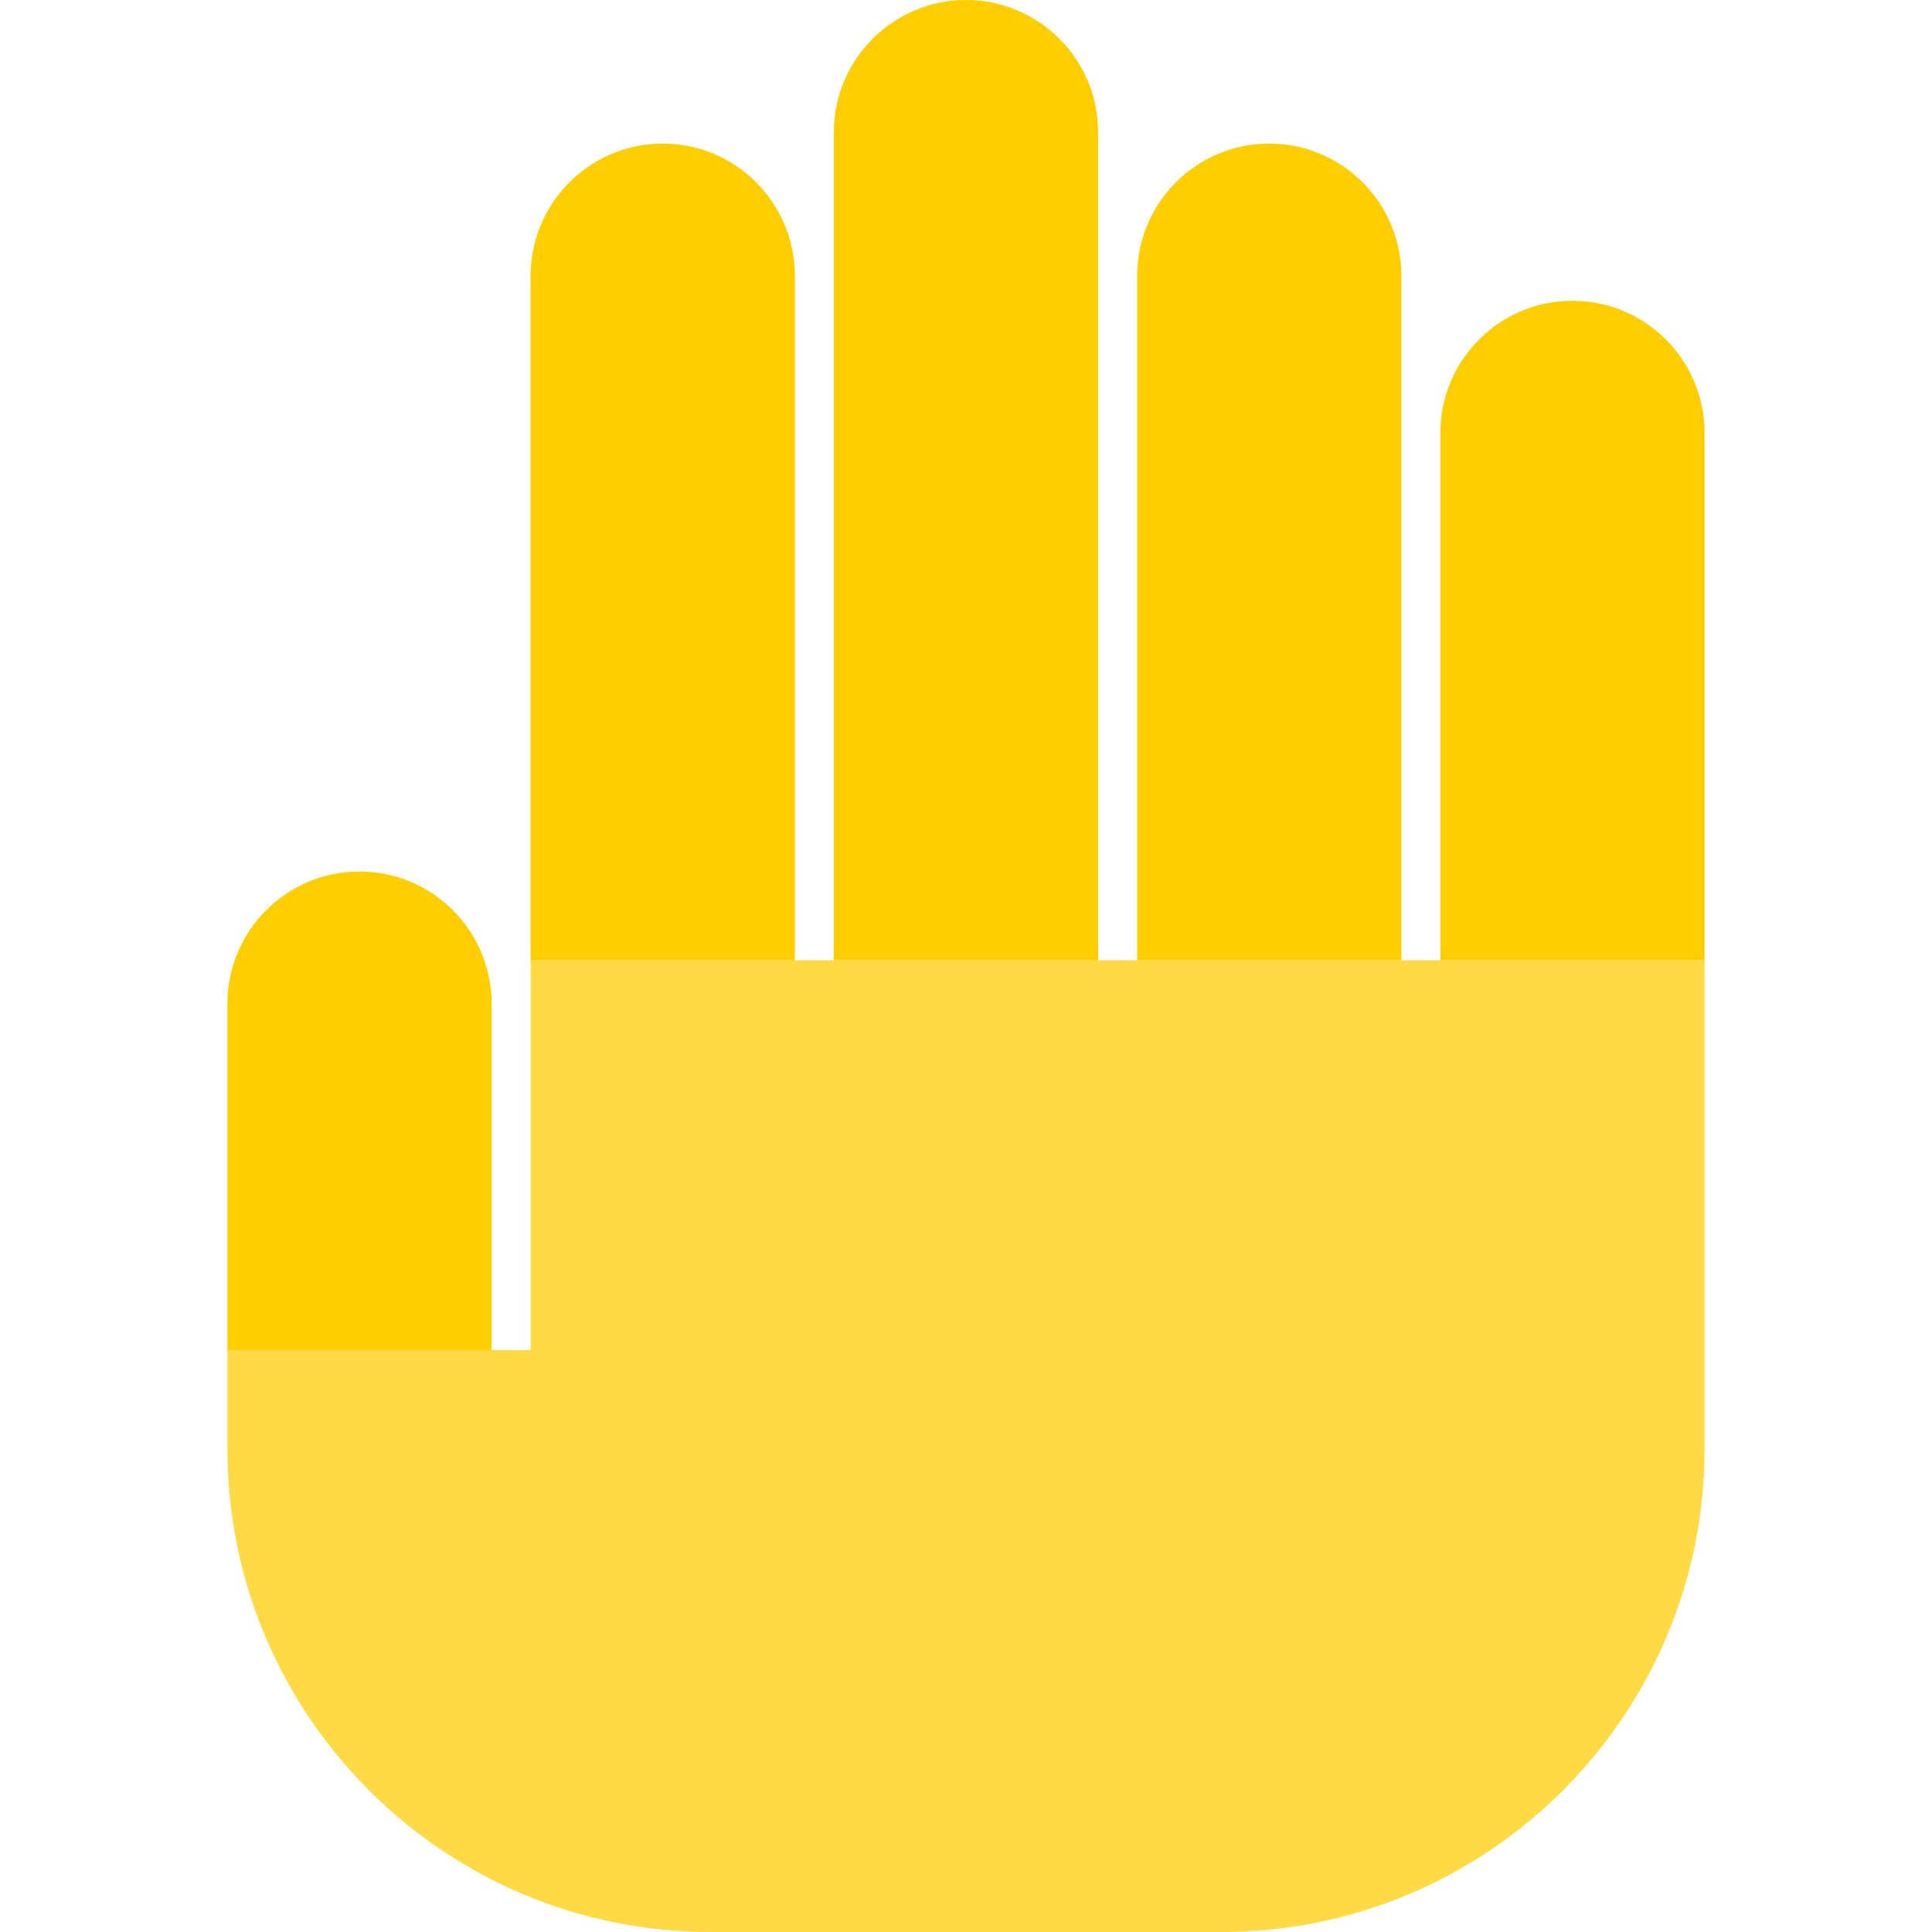
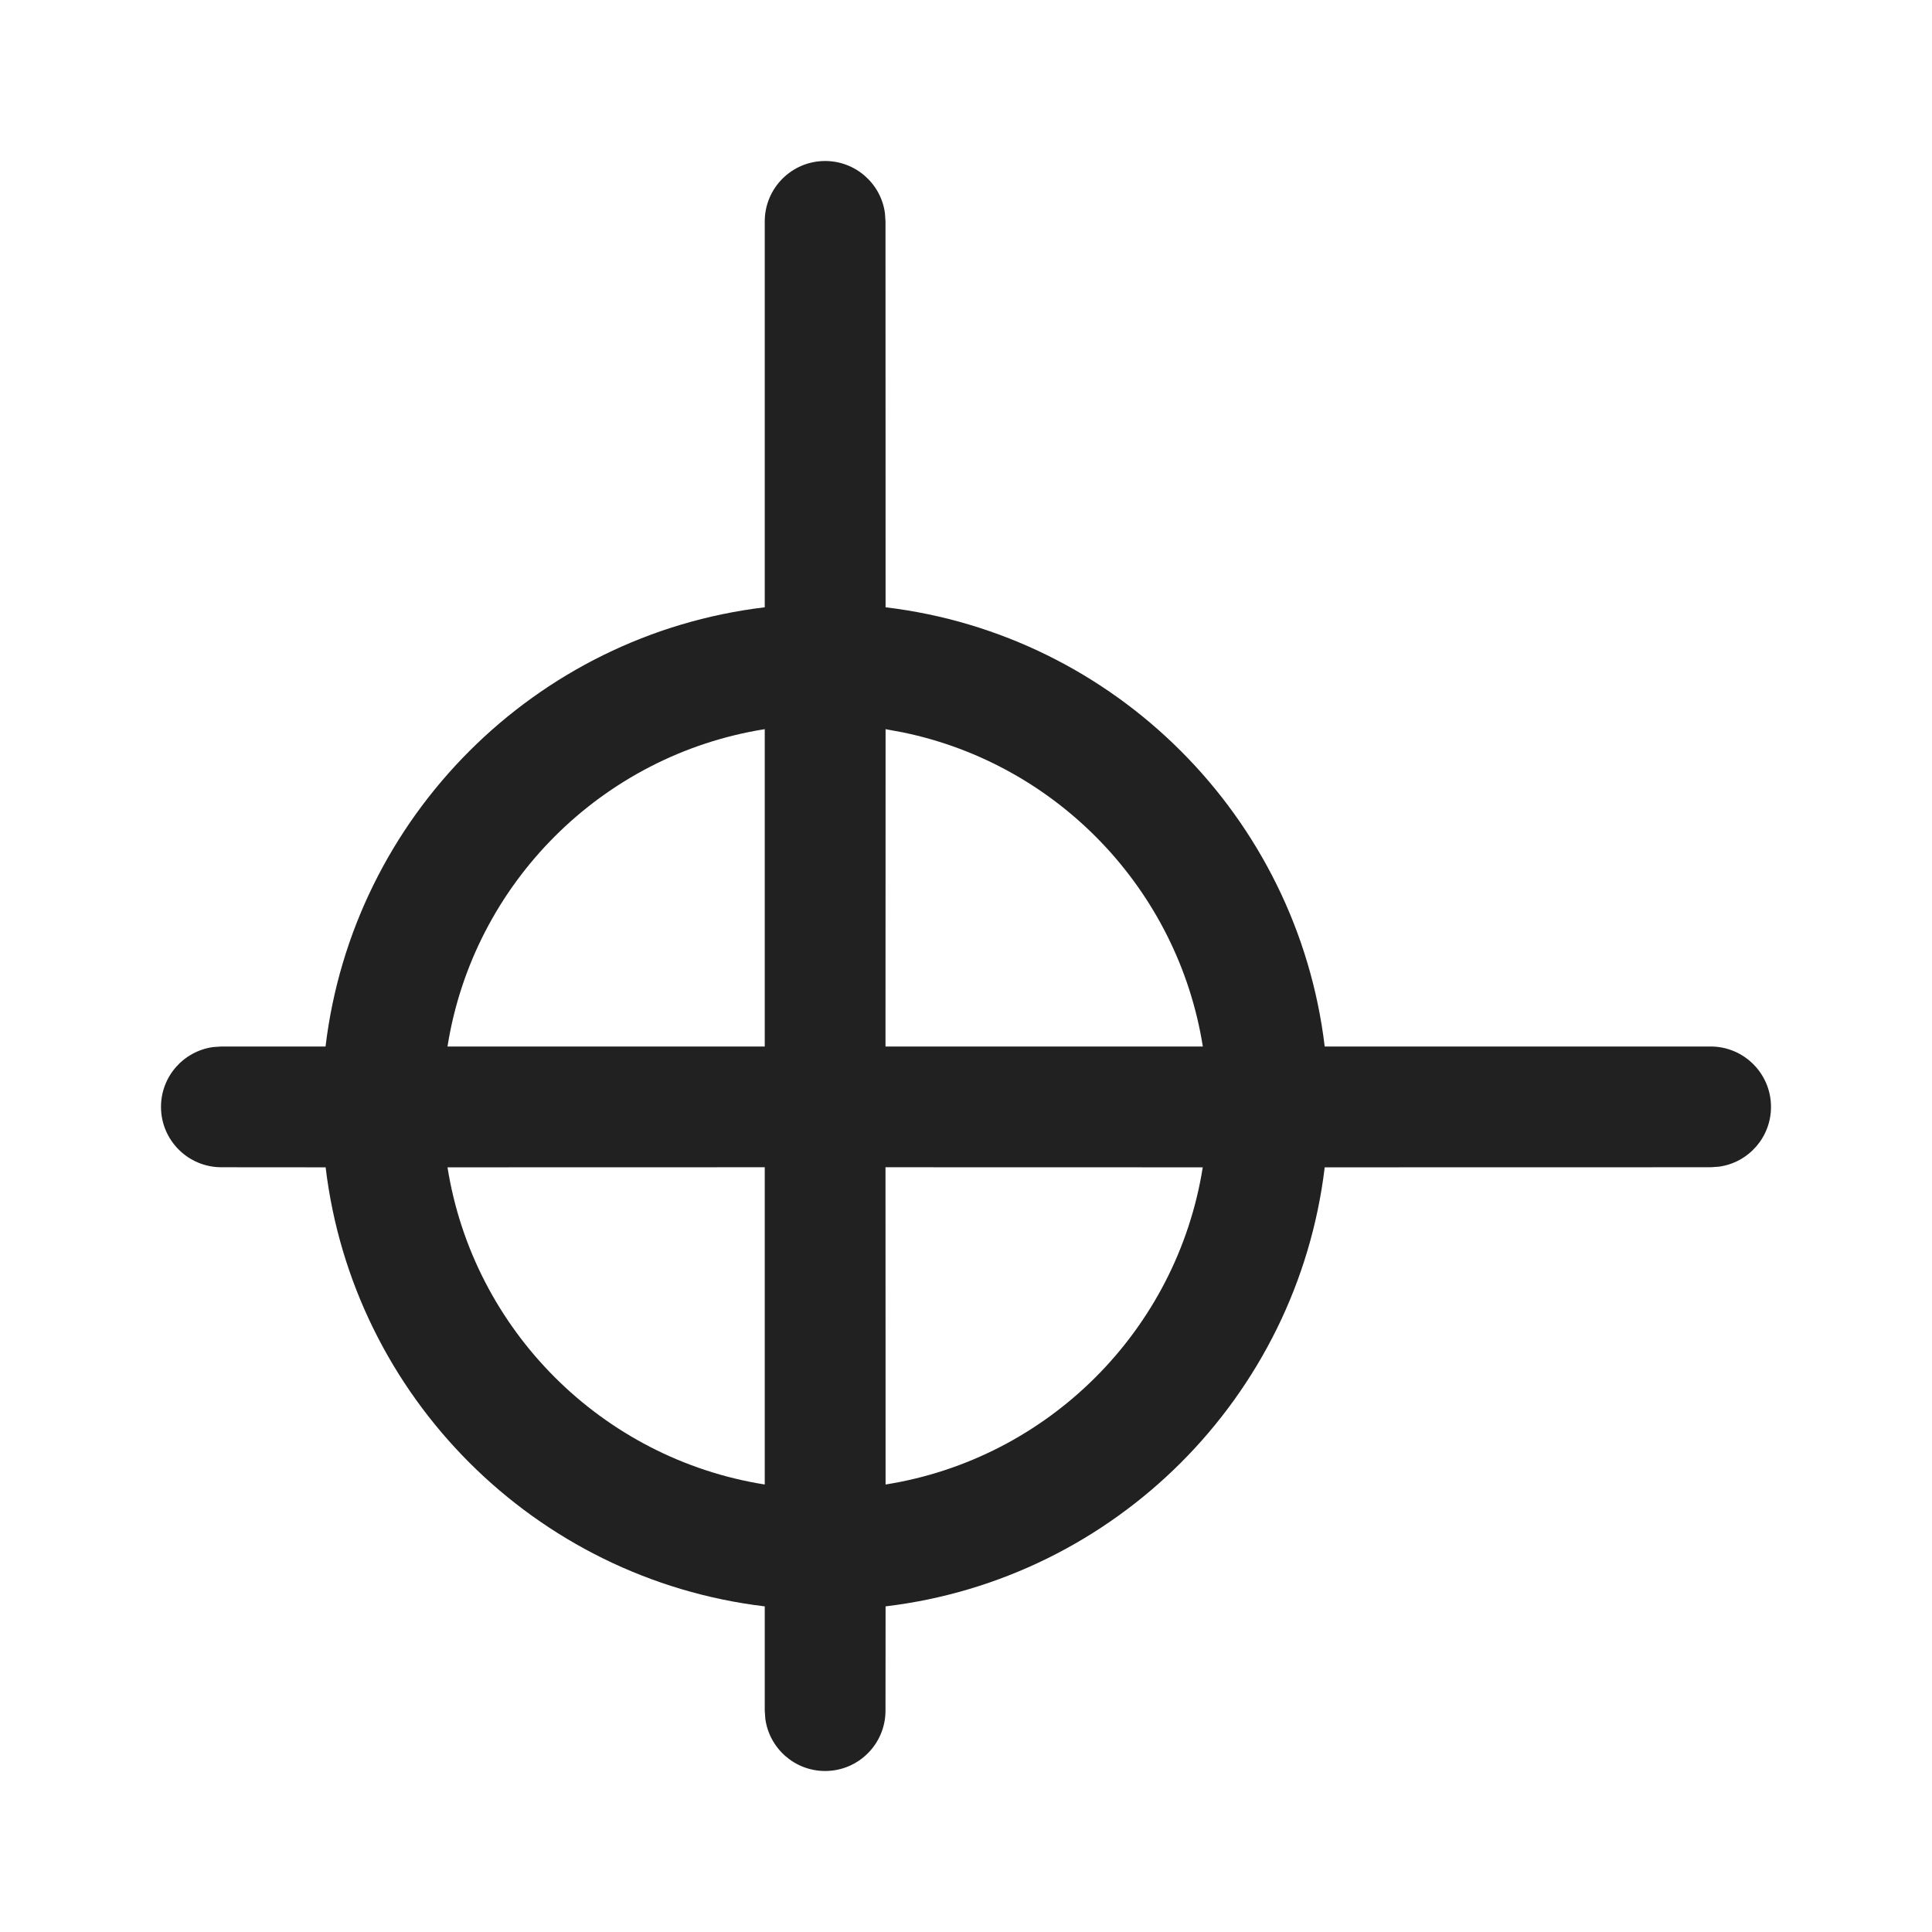
- <svg xmlns="http://www.w3.org/2000/svg" version="1.1" id="Layer_1" x="0px" y="0px" viewBox="0 0 495 495" style="enable-background:new 0 0 495 495;" xml:space="preserve">
-   <g id="XMLID_2_">
-     <path style="fill:#FFDA44;" d="M135.96,246.03v99.89H58.27v25.33c0,68.24,55.51,123.75,123.75,123.75h130.96   c68.24,0,123.75-55.51,123.75-123.75V246.03H135.96z" />
-     <path style="fill:#FFCD00;" d="M436.73,110.9v135.13h-67.69V110.9c0-18.66,15.18-33.84,33.84-33.84   C421.55,77.06,436.73,92.24,436.73,110.9z" />
-     <path style="fill:#FFCD00;" d="M359.04,70.63v175.4h-67.69V70.63c0-18.66,15.18-33.84,33.84-33.84   C343.86,36.79,359.04,51.97,359.04,70.63z" />
-     <path style="fill:#FFCD00;" d="M281.35,33.85v212.18h-67.7V33.85C213.65,15.18,228.84,0,247.5,0S281.35,15.18,281.35,33.85z" />
-     <path style="fill:#FFCD00;" d="M203.65,70.63v175.4h-67.69V70.63c0-18.66,15.18-33.84,33.85-33.84   C188.47,36.79,203.65,51.97,203.65,70.63z" />
-     <path style="fill:#FFCD00;" d="M125.96,257.13v88.79H58.27v-88.79c0-18.66,15.18-33.84,33.85-33.84   C110.78,223.29,125.96,238.47,125.96,257.13z" />
+ <svg xmlns="http://www.w3.org/2000/svg" width="24px" height="24px" viewBox="0 0 24 24" version="1.1">
+   <g id="🔍-Product-Icons" stroke="none" stroke-width="1" fill="none" fill-rule="evenodd">
+     <g id="ic_fluent_point_scan_24_regular" fill="#212121" fill-rule="nonzero">
+       <path d="M10.25,2 C10.63,2 10.944,2.282 10.993,2.648 L11,2.75 L11.001,7.544 C13.853,7.885 16.115,10.148 16.456,13 L21.25,13 C21.664,13 22,13.336 22,13.75 C22,14.13 21.718,14.444 21.352,14.493 L21.25,14.5 L16.456,14.501 C16.114,17.353 13.853,19.614 11.001,19.955 L11,21.25 C11,21.664 10.664,22 10.25,22 C9.871,22 9.557,21.718 9.507,21.352 L9.5,21.25 L9.5,19.955 C6.648,19.614 4.386,17.353 4.045,14.501 L2.75,14.5 C2.336,14.5 2,14.164 2,13.75 C2,13.37 2.282,13.057 2.648,13.007 L2.75,13 L4.044,13 C4.385,10.148 6.648,7.885 9.5,7.544 L9.5,2.75 C9.5,2.336 9.836,2 10.25,2 Z M9.5,14.5 L5.559,14.501 C5.88,16.523 7.478,18.12 9.5,18.441 L9.5,14.5 Z M14.941,14.501 L11,14.5 L11.001,18.441 C13.023,18.12 14.62,16.523 14.941,14.501 Z M9.5,9.058 C7.477,9.379 5.879,10.977 5.559,13 L9.5,13 L9.5,9.058 Z M11.001,9.058 L11,13 L14.942,13 C14.632,11.05 13.136,9.494 11.216,9.098 L11.001,9.058 Z" id="🎨-Color" />
+     </g>
  </g>
-   <g>
- </g>
-   <g>
- </g>
-   <g>
- </g>
-   <g>
- </g>
-   <g>
- </g>
-   <g>
- </g>
-   <g>
- </g>
-   <g>
- </g>
-   <g>
- </g>
-   <g>
- </g>
-   <g>
- </g>
-   <g>
- </g>
-   <g>
- </g>
-   <g>
- </g>
-   <g>
- </g>
</svg>
